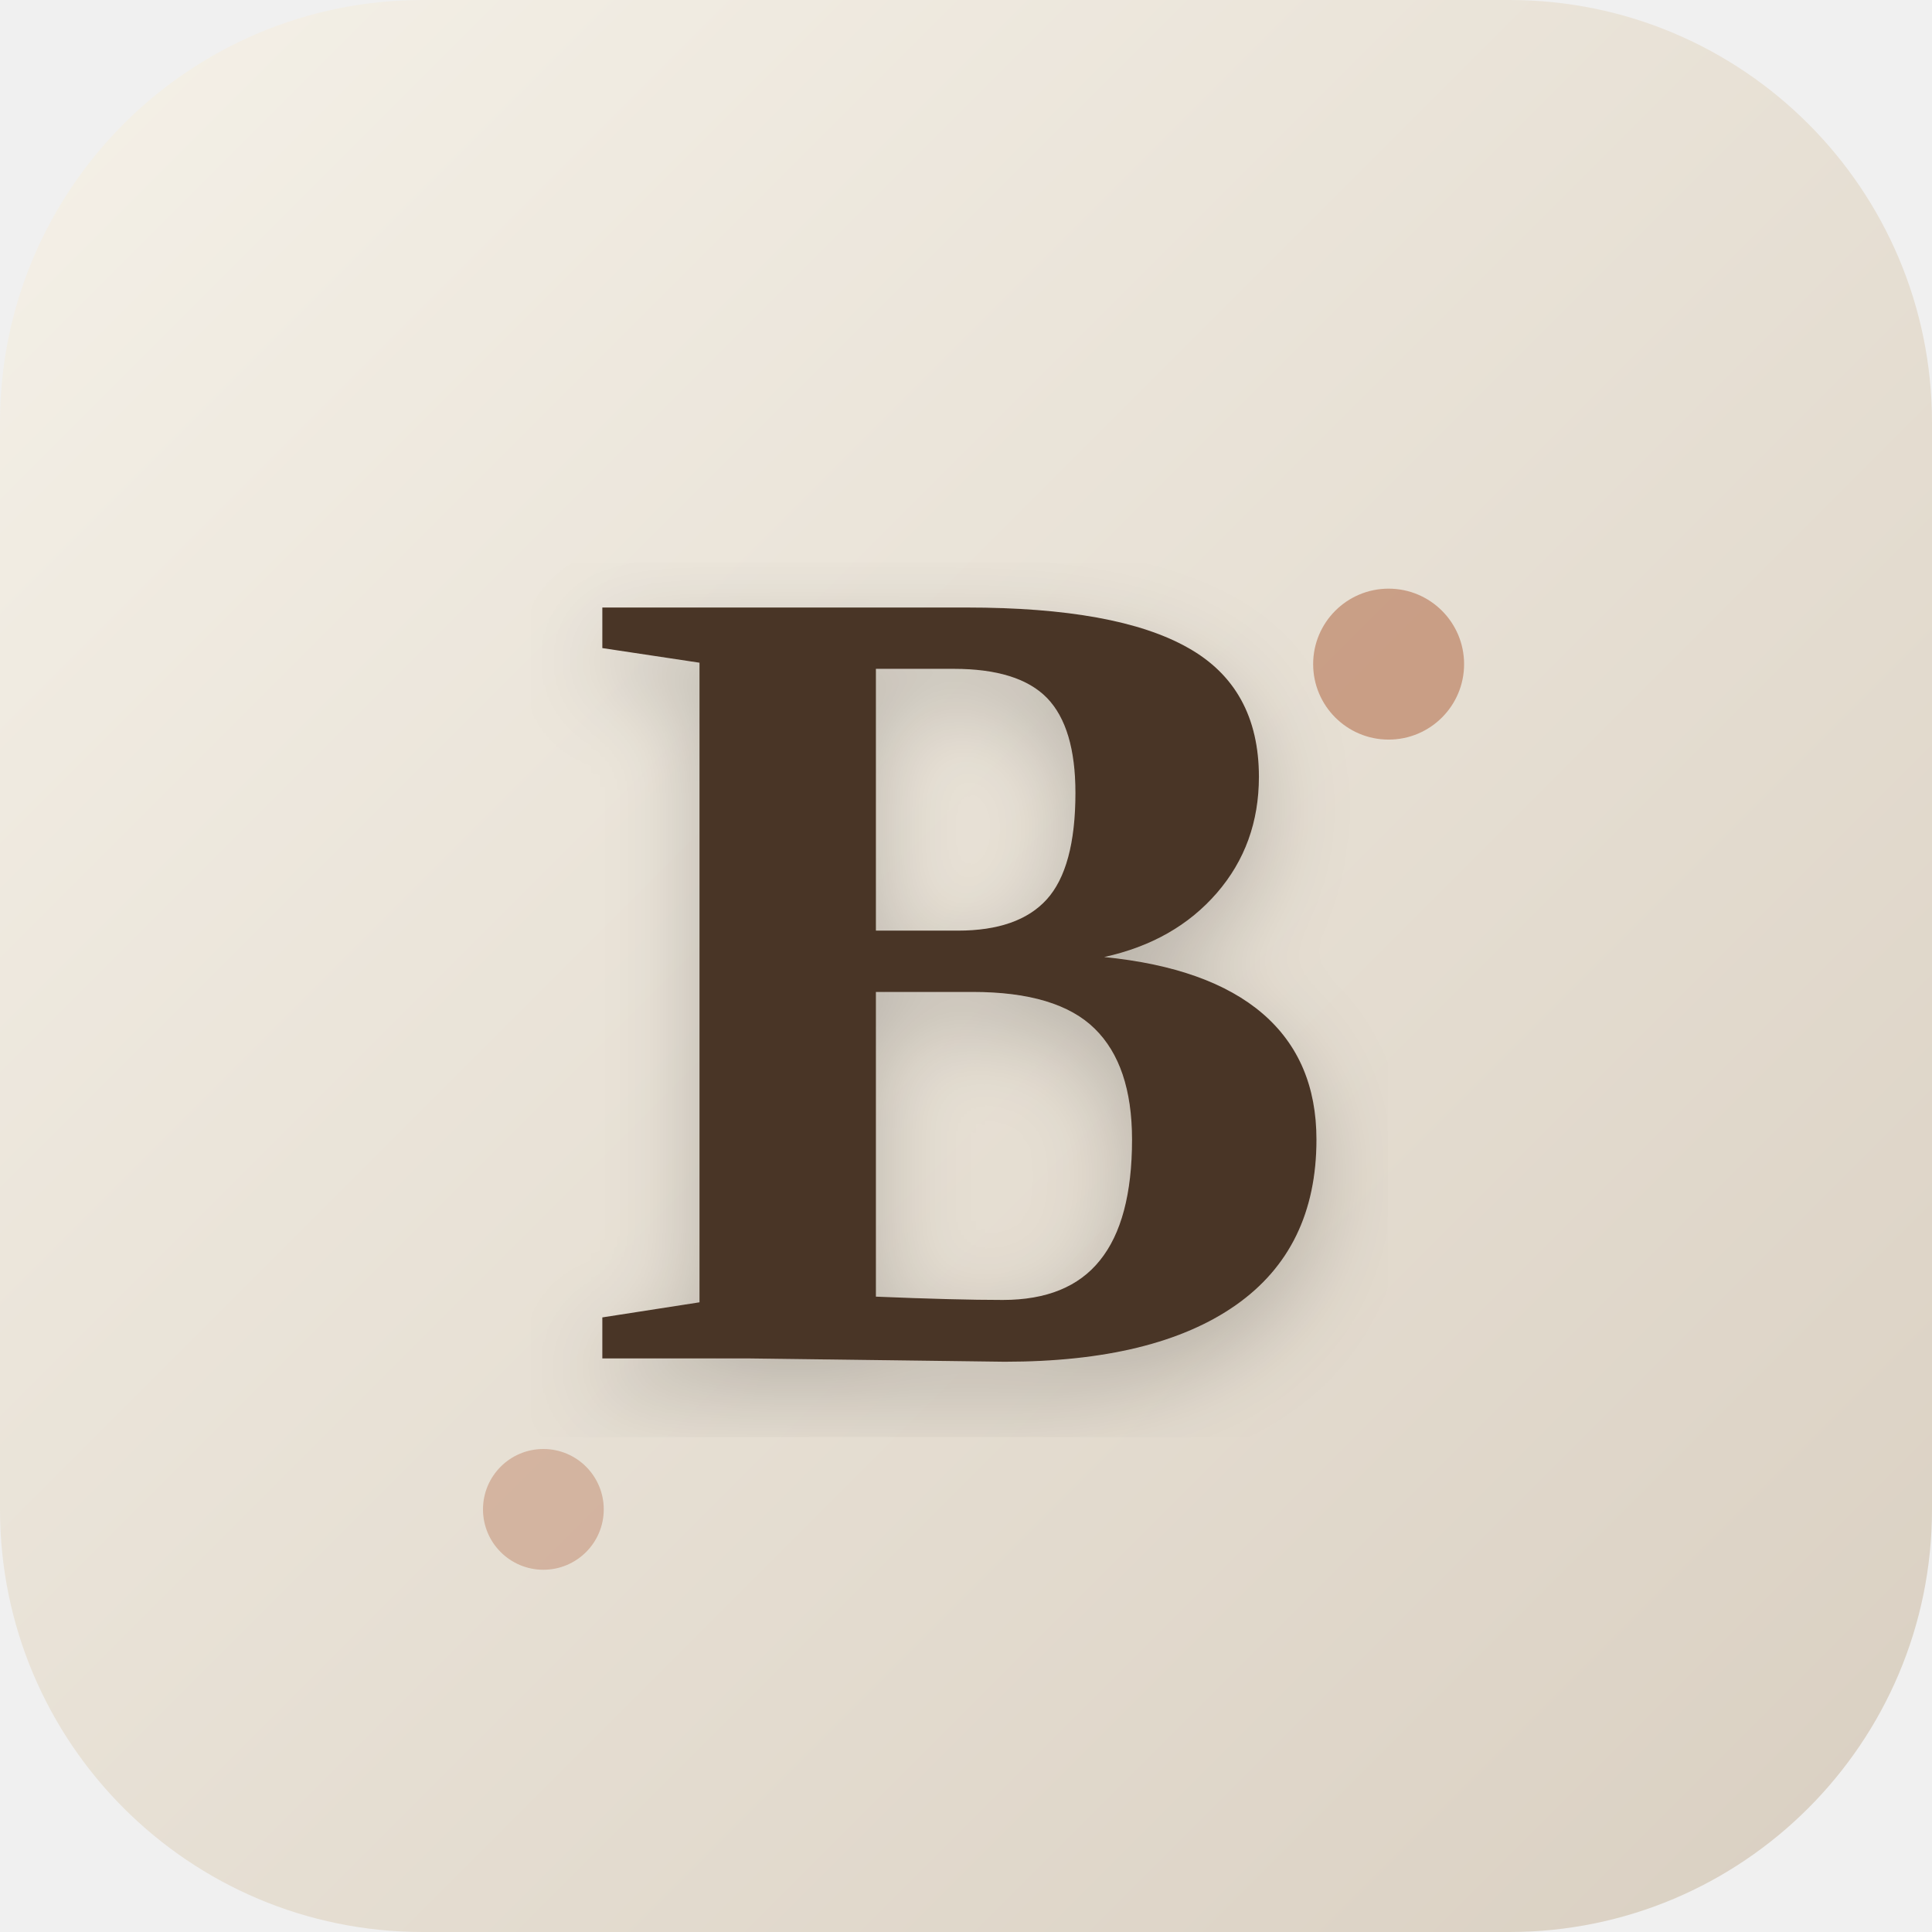
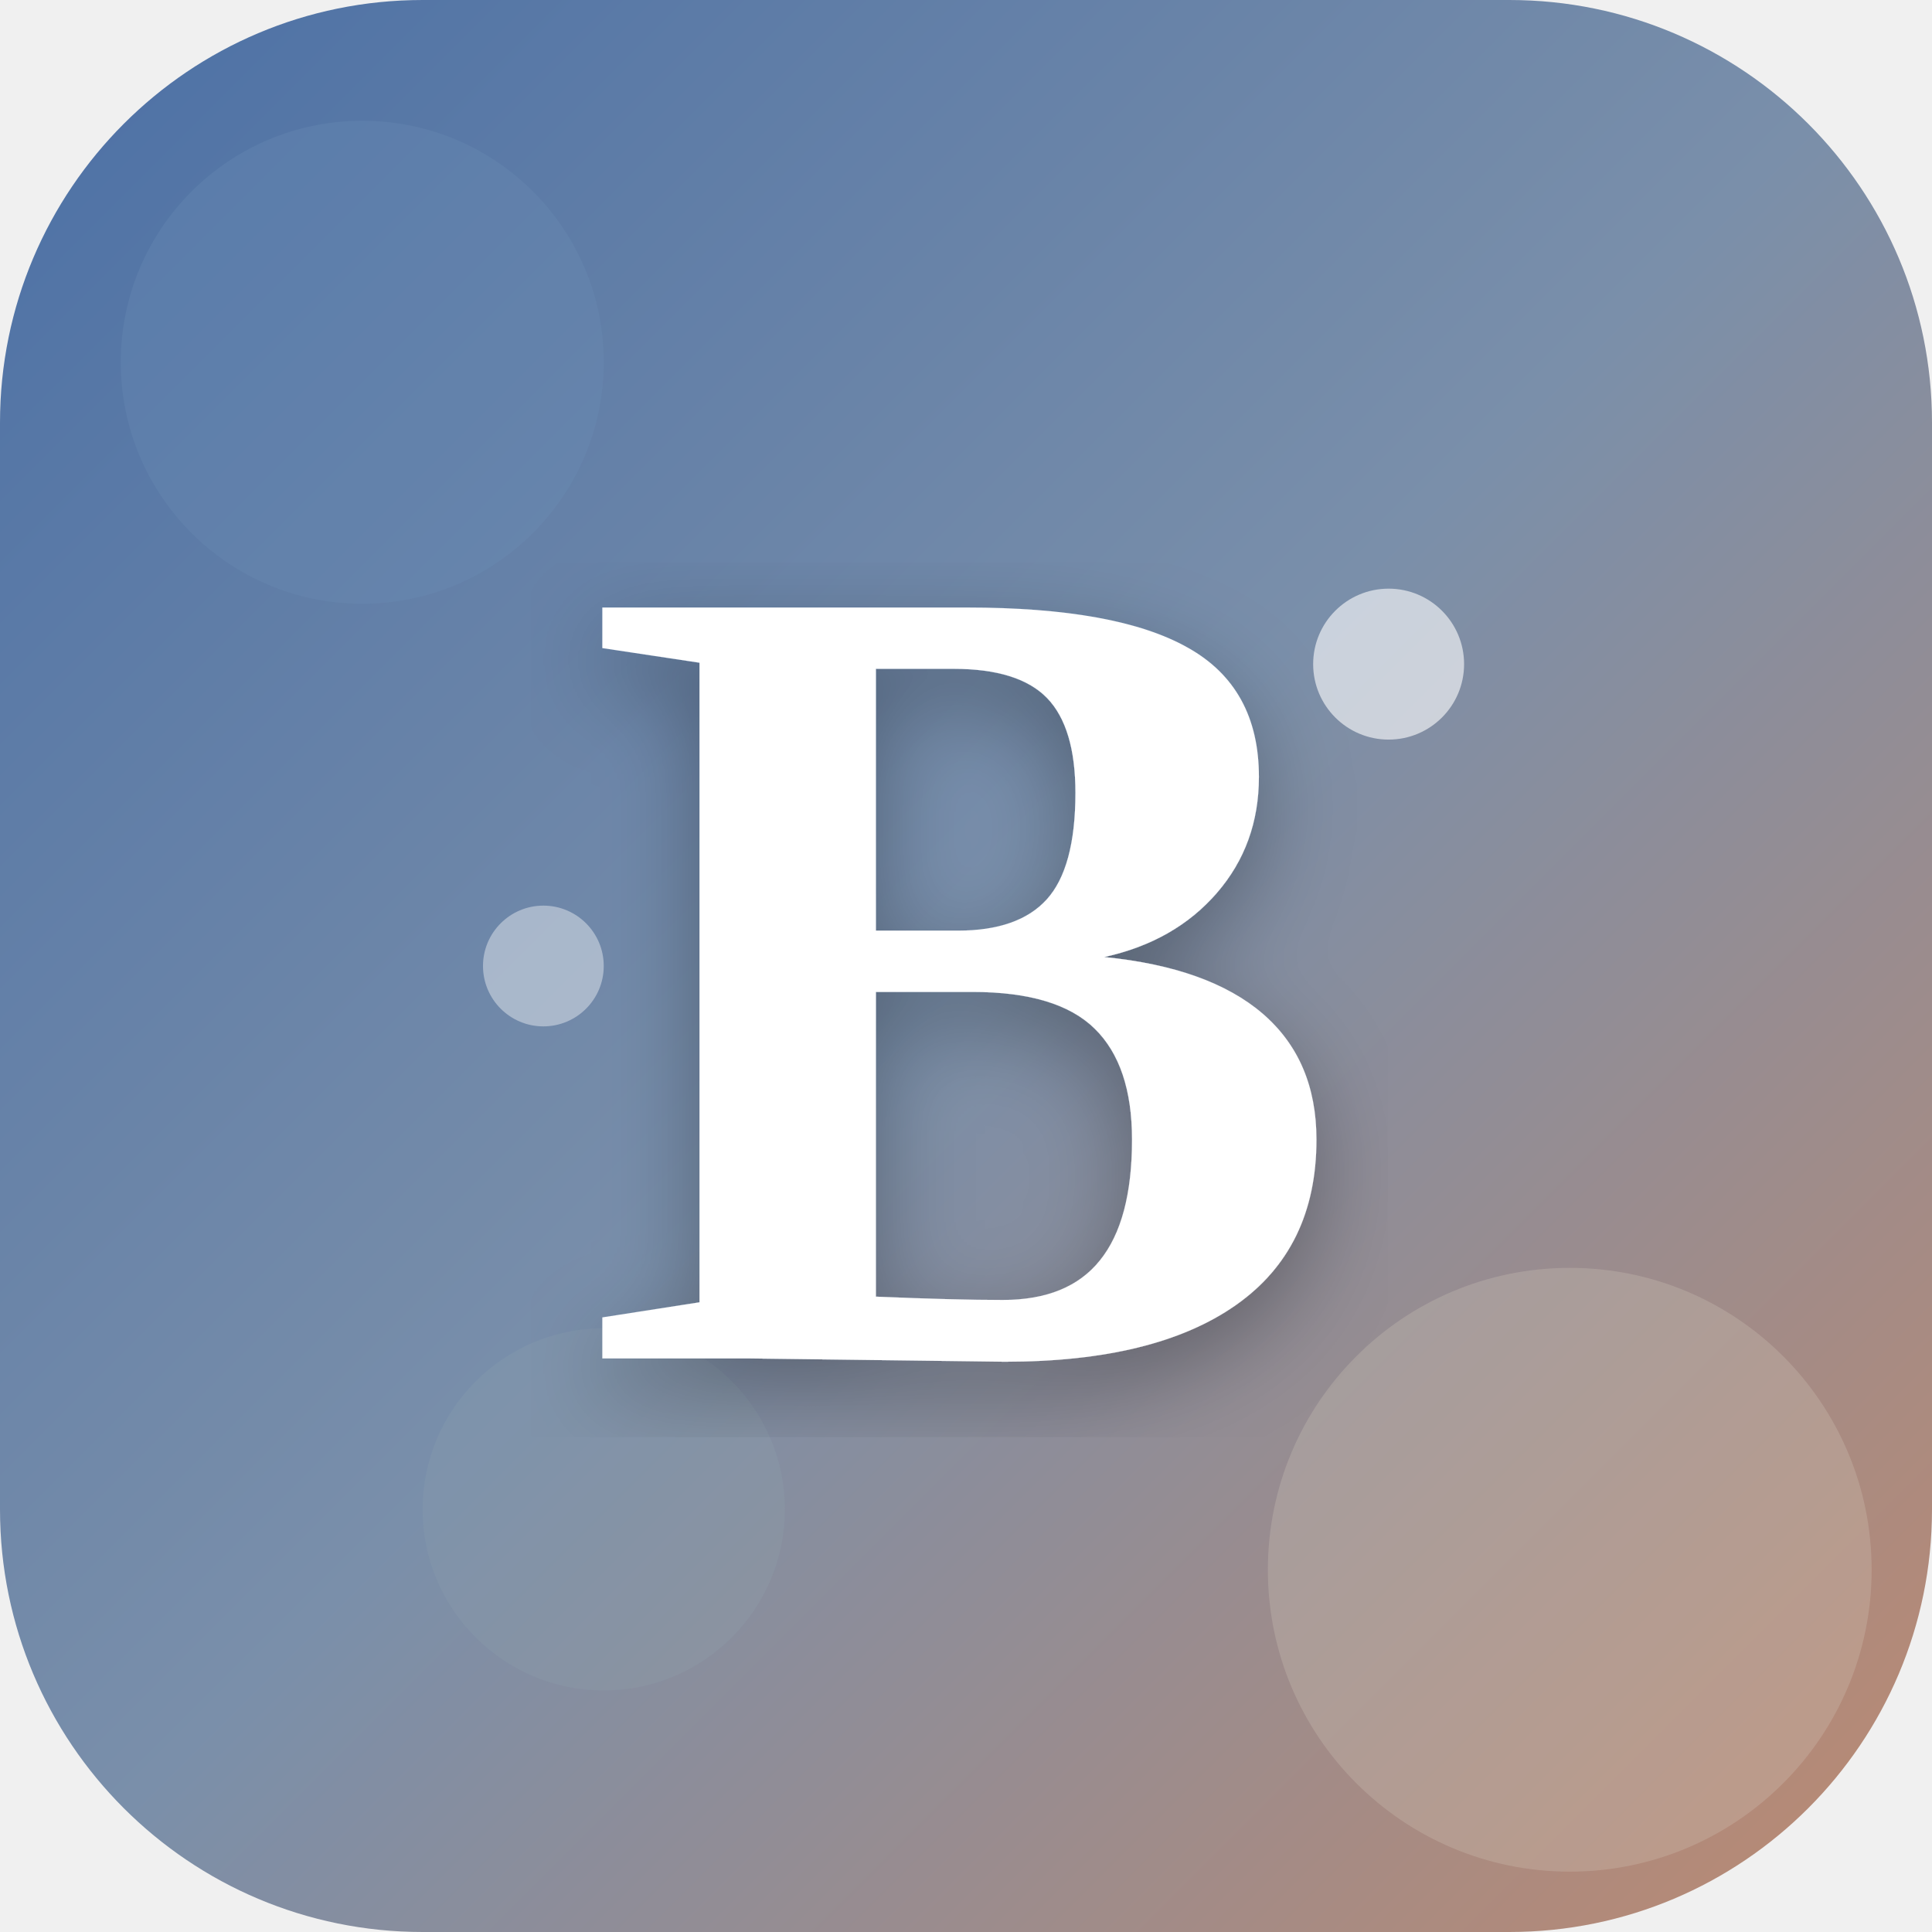
<svg xmlns="http://www.w3.org/2000/svg" width="64" height="64" viewBox="0 0 64 64" fill="none">
  <defs>
    <linearGradient id="bgGradient" x1="0%" y1="0%" x2="100%" y2="100%">
-       <stop offset="0%" style="stop-color:#F5F1E8;stop-opacity:1" />
-       <stop offset="100%" style="stop-color:#D9CFC1;stop-opacity:1" />
+       <stop offset="0%" style="stop-color:#4a6fa5;stop-opacity:1" />
+       <stop offset="50%" style="stop-color:#7a8faa;stop-opacity:1" />
+       <stop offset="100%" style="stop-color:#be896f;stop-opacity:1" />
    </linearGradient>
    <filter id="softShadow">
      <feGaussianBlur in="SourceAlpha" stdDeviation="1.5" />
      <feOffset dx="0" dy="1" result="offsetblur" />
      <feComponentTransfer>
-         <feFuncA type="linear" slope="0.2" />
+         <feFuncA type="linear" slope="0.3" />
      </feComponentTransfer>
      <feMerge>
        <feMergeNode />
        <feMergeNode in="SourceGraphic" />
      </feMerge>
    </filter>
  </defs>
  <rect width="64" height="64" rx="14" fill="url(#bgGradient)" />
-   <text x="32" y="45" font-family="'Georgia', 'Times New Roman', serif" font-size="38" font-weight="600" fill="#4A3428" text-anchor="middle" filter="url(#softShadow)">B</text>
-   <circle cx="46" cy="22" r="2.5" fill="#B67352" opacity="0.6" />
-   <circle cx="18" cy="50" r="2" fill="#B67352" opacity="0.4" />
+   <circle cx="12" cy="12" r="8" fill="#6a8db5" opacity="0.3" />
+   <circle cx="52" cy="52" r="10" fill="#D9CFC1" opacity="0.25" />
+   <circle cx="20" cy="50" r="6" fill="#8fa5b0" opacity="0.2" />
+   <text x="32" y="45" font-family="'Georgia', 'Times New Roman', serif" font-size="38" font-weight="600" fill="#FFFFFF" text-anchor="middle" filter="url(#softShadow)">B</text>
+   <circle cx="46" cy="22" r="2.5" fill="#FFFFFF" opacity="0.6" />
+   <circle cx="18" cy="32" r="2" fill="#FFFFFF" opacity="0.4" />
</svg>
